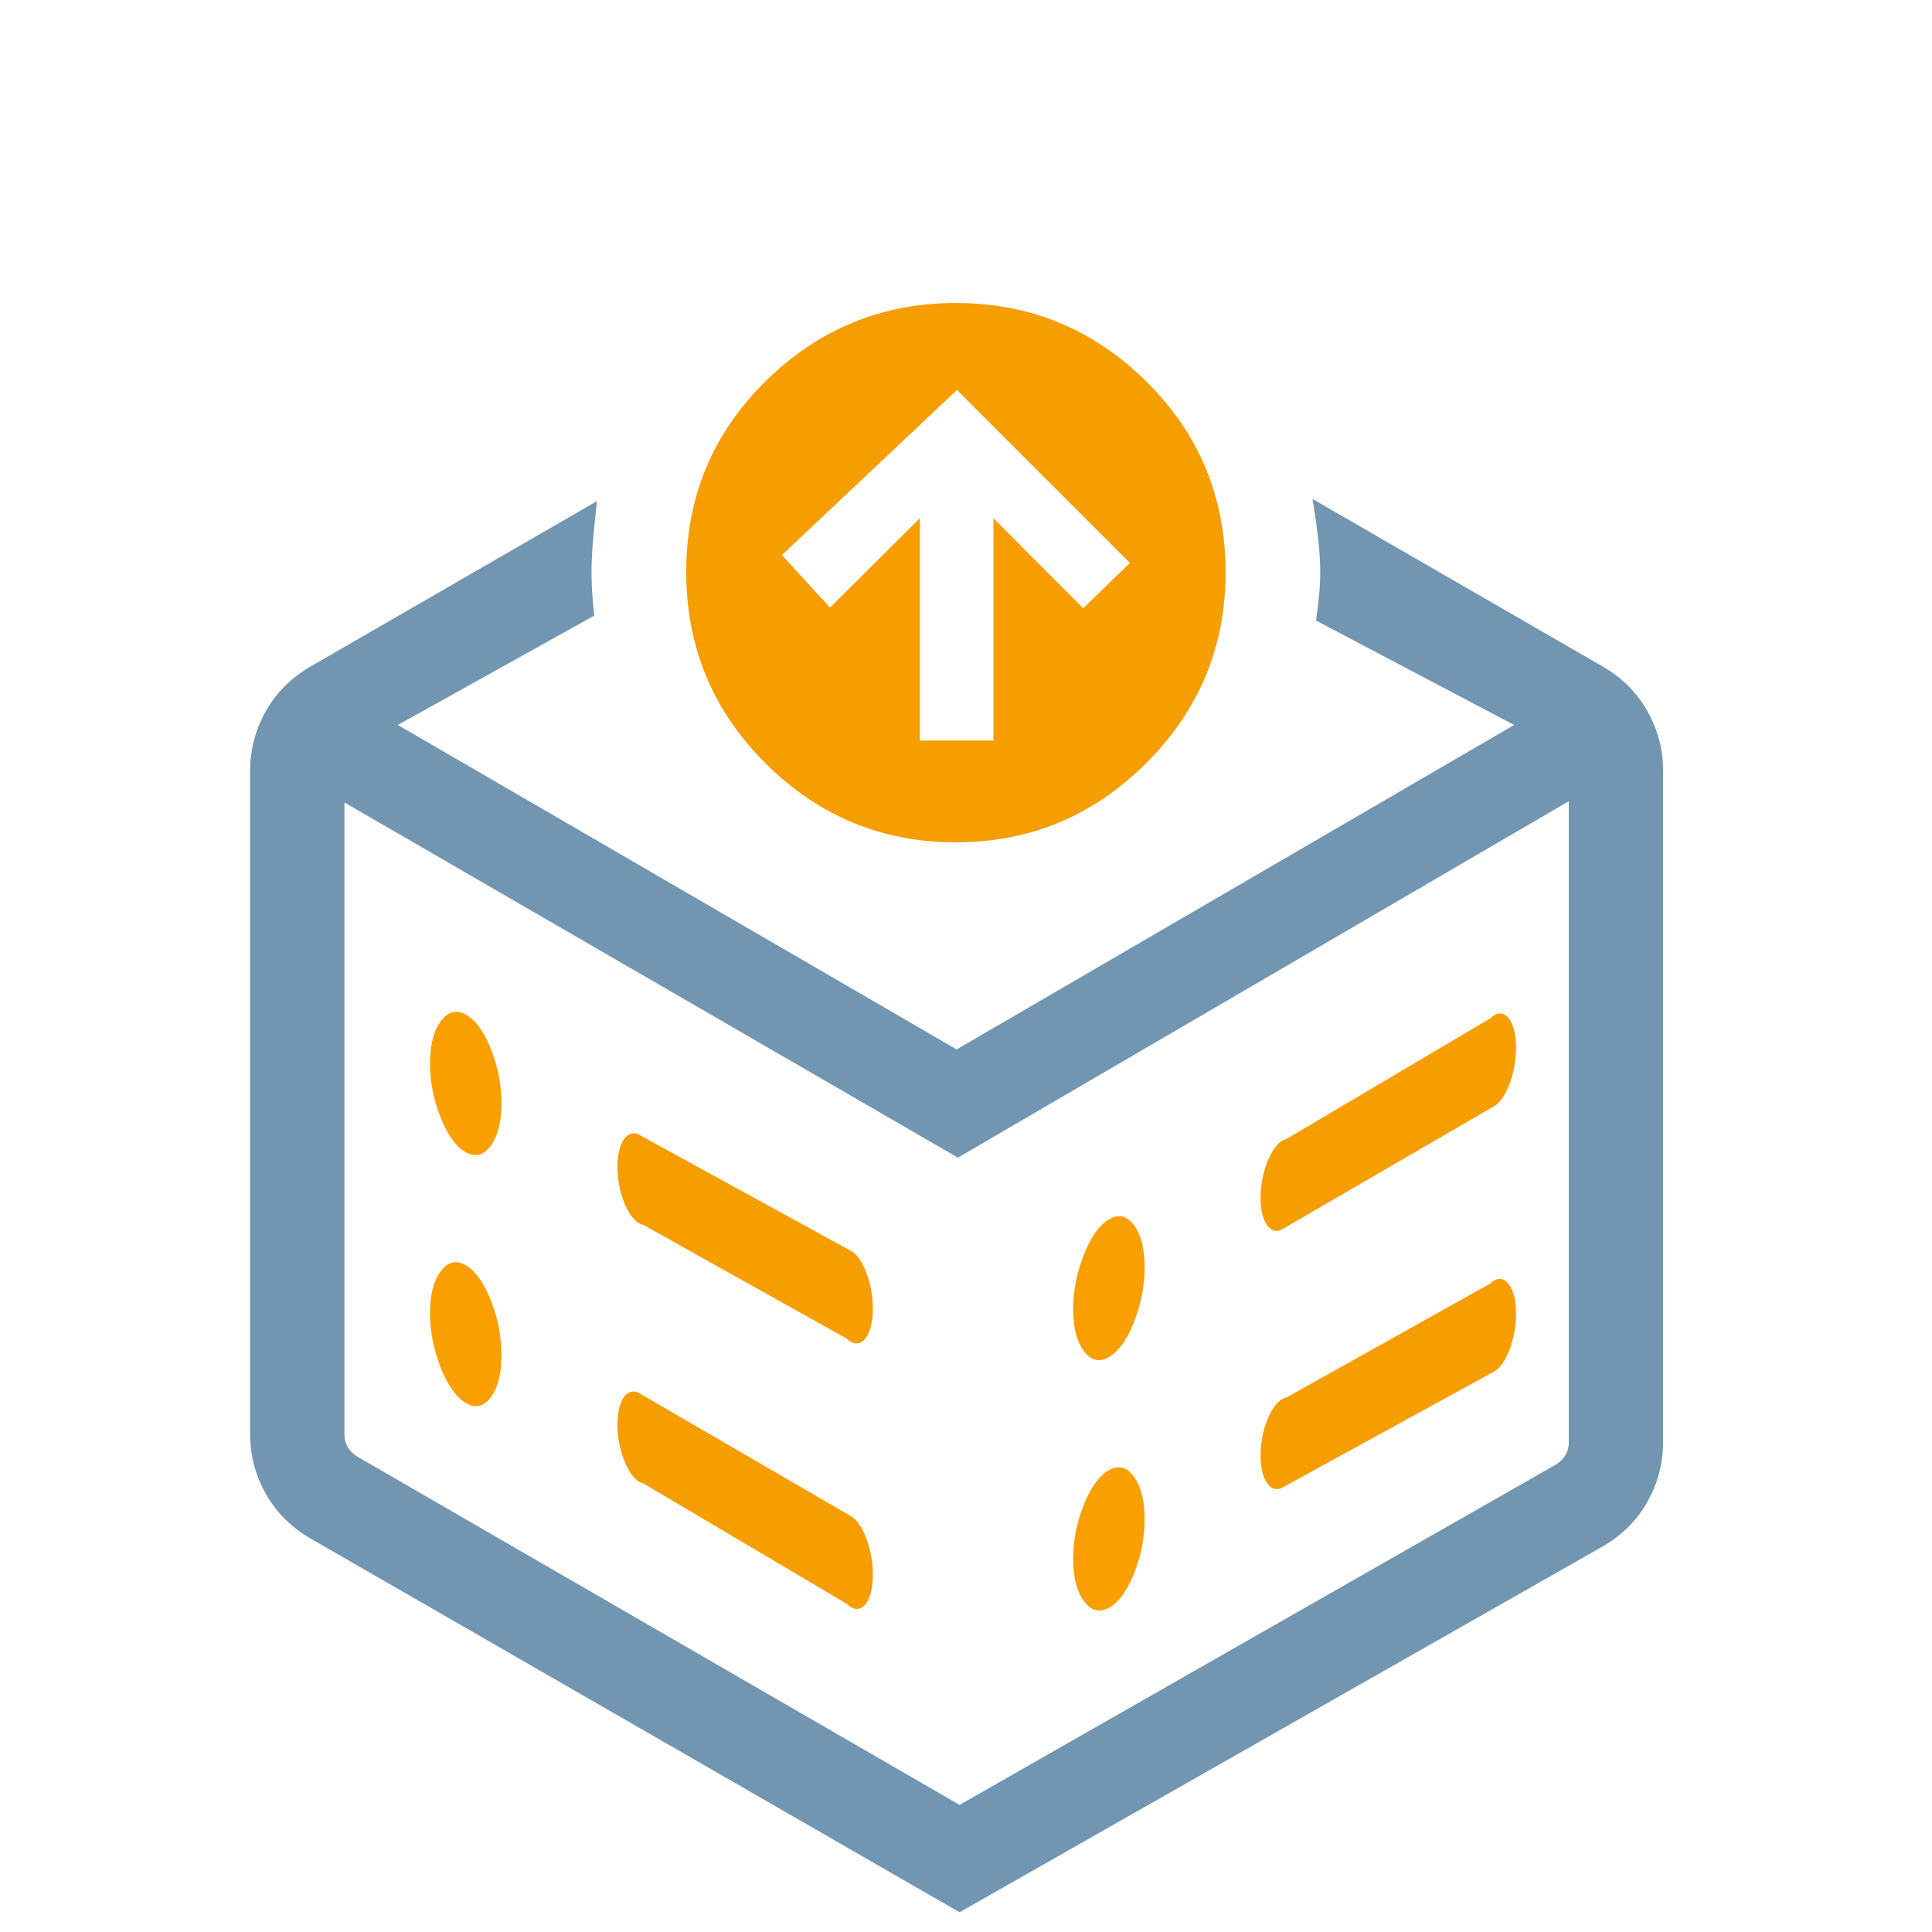
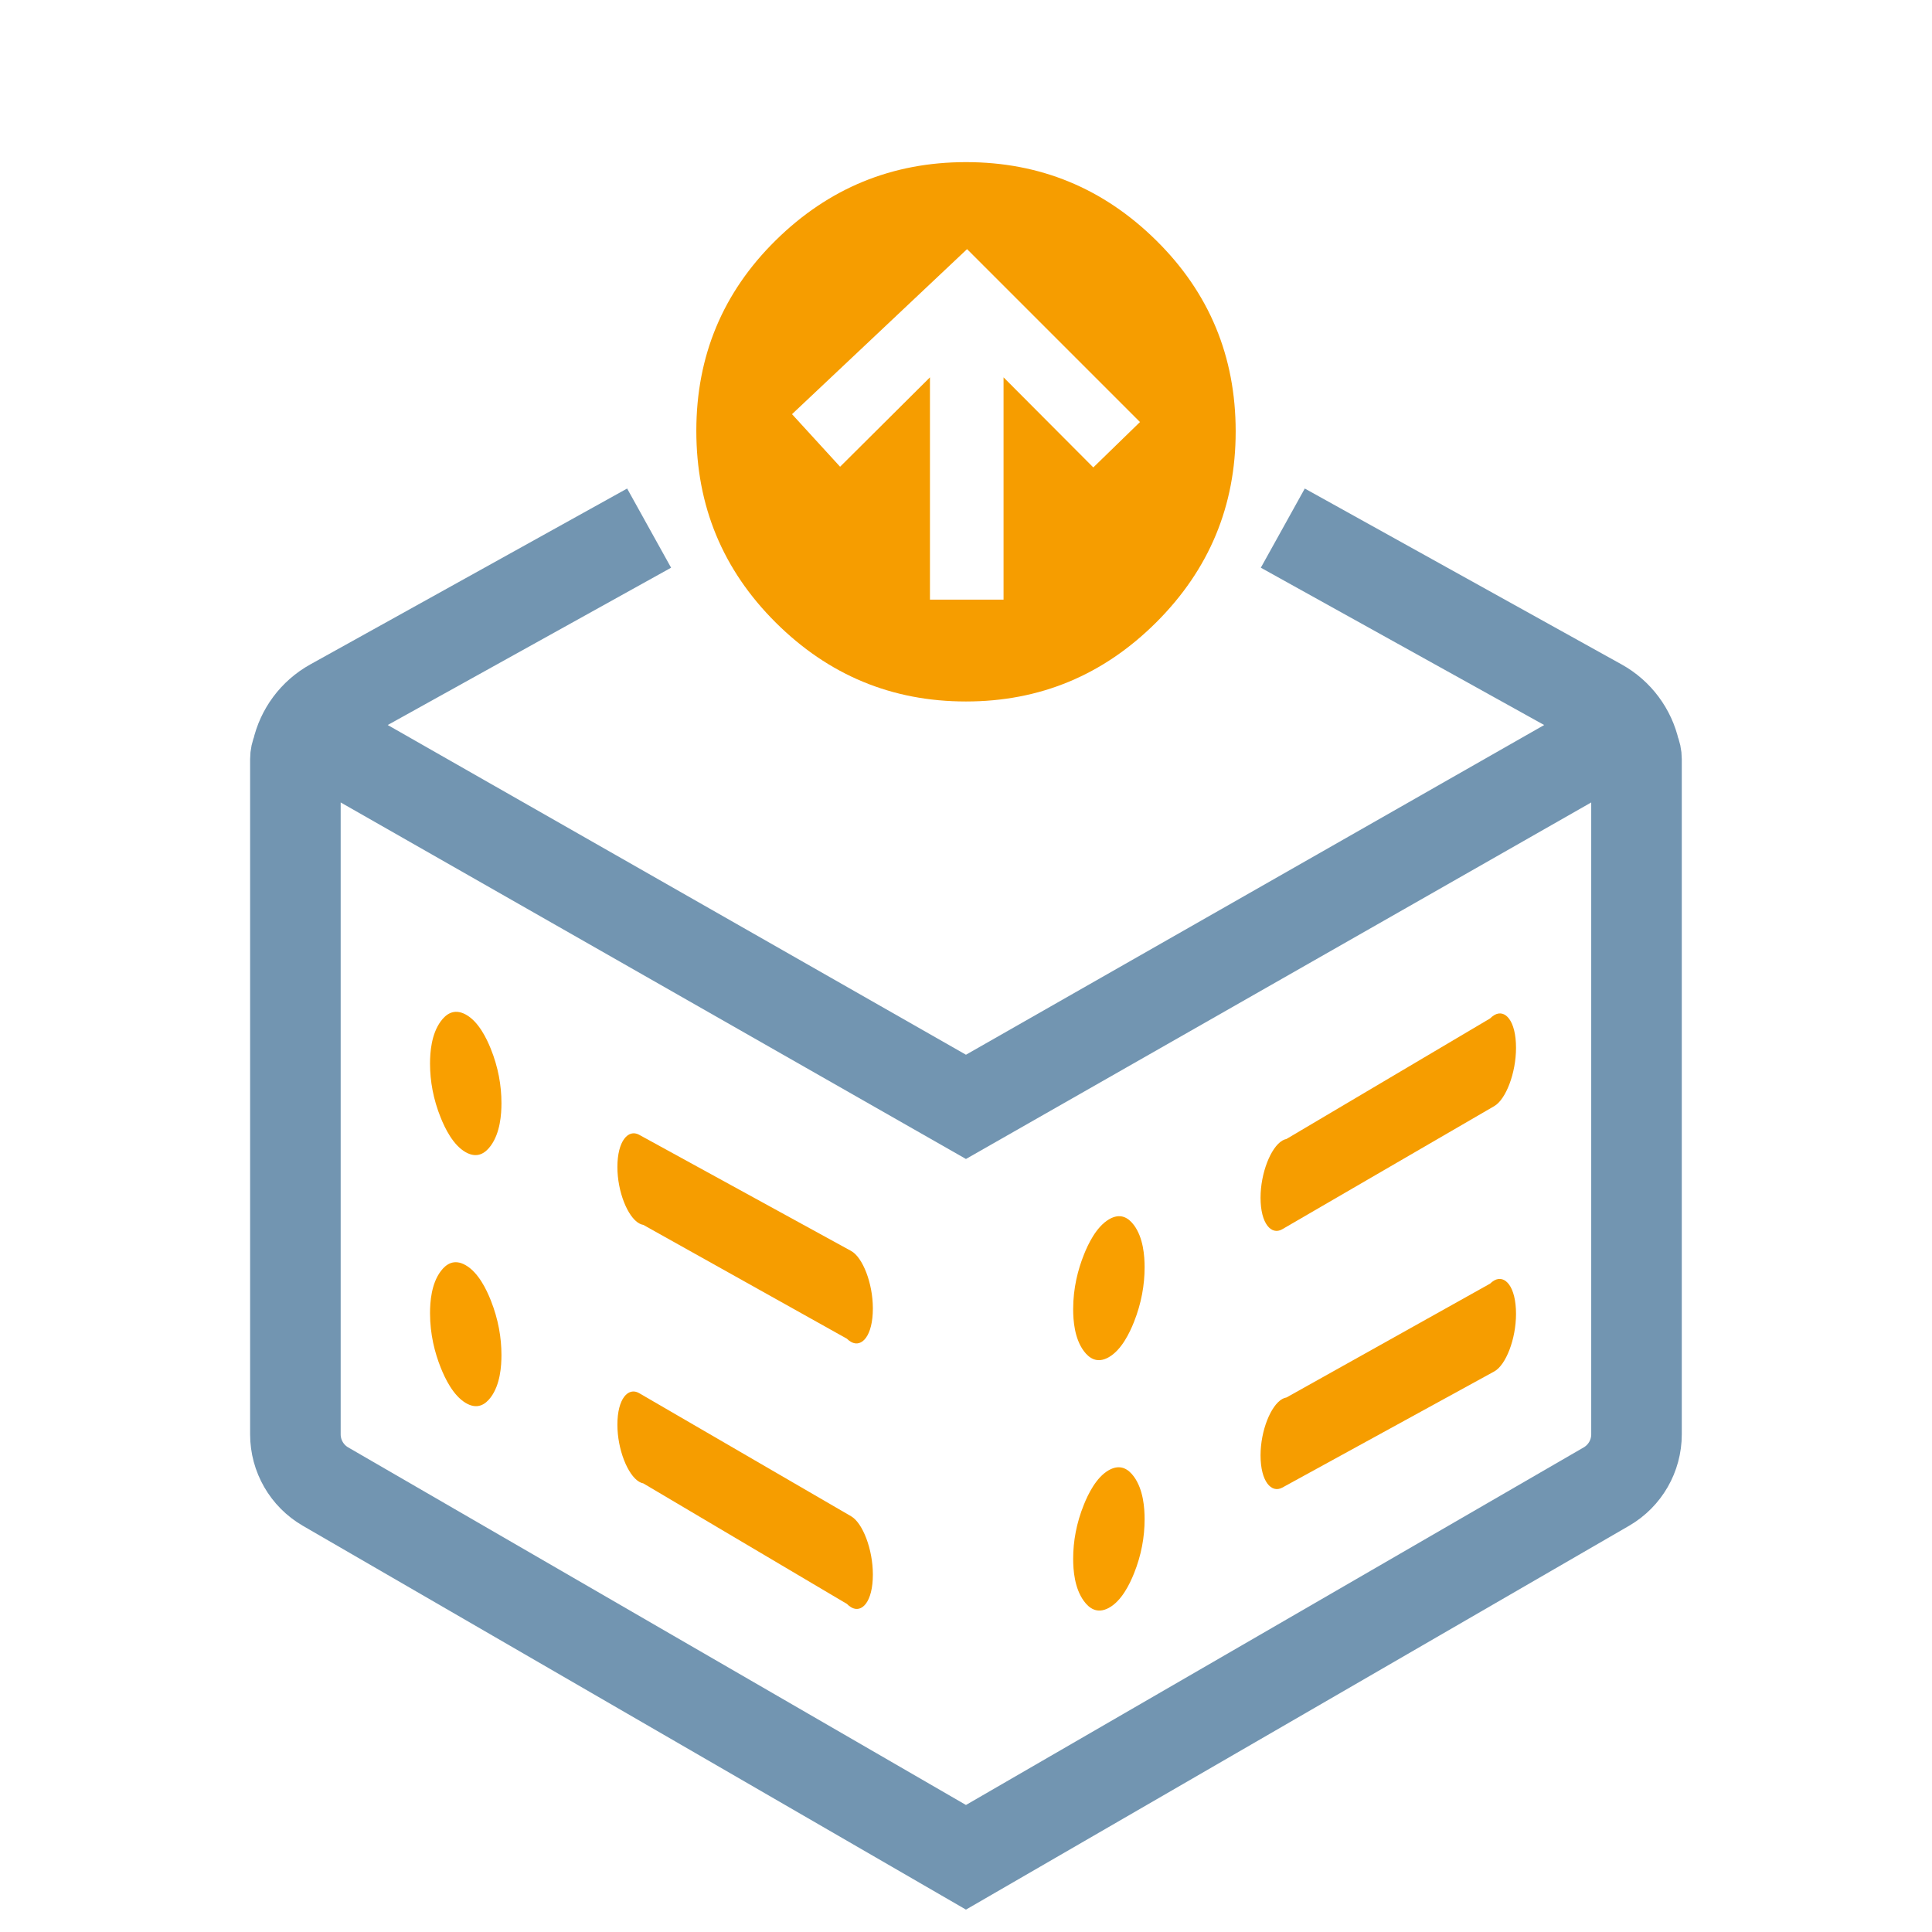
- <svg xmlns="http://www.w3.org/2000/svg" width="100%" height="100%" viewBox="0 0 96 96" version="1.1" xml:space="preserve" style="fill-rule:evenodd;clip-rule:evenodd;stroke-linejoin:round;stroke-miterlimit:2;">
-   <g id="Sampledata">
-     <g>
+ <svg xmlns="http://www.w3.org/2000/svg" width="96px" height="96px" version="1.1" xml:space="preserve" style="fill-rule:evenodd;clip-rule:evenodd;stroke-miterlimit:2;">
+   <g id="v1" />
+   <g id="final">
+     <g id="Sampledata-v2">
+       <path d="M14.765,37.315C14.849,37.126 14.991,36.964 15.176,36.857C15.484,36.678 15.864,36.676 16.174,36.853L47.998,54.999L79.821,36.853C80.131,36.676 81.146,37.126 81.23,37.315C81.287,37.441 81.317,37.579 81.317,37.721L81.317,71.272C81.317,72.342 80.747,73.33 79.822,73.867C74.139,77.163 53.096,89.338 47.998,92.288C42.899,89.338 21.856,77.163 16.173,73.867C15.248,73.33 14.678,72.342 14.678,71.272L14.678,37.721C14.678,37.579 14.709,37.441 14.765,37.315ZM32.254,26.242L16.509,34.983C15.611,35.482 14.984,36.336 14.765,37.315M63.742,26.242L79.486,34.983C80.384,35.482 81.011,36.336 81.23,37.315" style="fill:none;stroke:rgb(114,149,177);stroke-width:4.5px;" />
      <g>
-         <path d="M23.142,57.254C22.506,56.896 22.104,56.047 21.898,55.535C21.528,54.617 21.368,53.715 21.368,52.849C21.368,52.285 21.433,51.39 21.898,50.752C22.155,50.399 22.554,50.091 23.142,50.411C23.777,50.757 24.178,51.596 24.387,52.115C24.754,53.025 24.917,53.932 24.917,54.815C24.917,55.372 24.855,56.286 24.387,56.929C24.123,57.291 23.725,57.582 23.142,57.254ZM23.142,69.713C22.507,69.335 22.105,68.473 21.898,67.954C21.606,67.22 21.368,66.308 21.368,65.251C21.368,64.689 21.432,63.794 21.898,63.169C22.161,62.816 22.561,62.533 23.142,62.869C23.777,63.235 24.178,64.087 24.387,64.613C24.76,65.551 24.917,66.465 24.917,67.331C24.917,67.885 24.856,68.8 24.387,69.429C24.112,69.798 23.712,70.052 23.142,69.713Z" style="fill:rgb(249,159,0);fill-rule:nonzero;" />
-         <path d="M31.968,73.71C31.894,73.696 31.823,73.666 31.758,73.628C31.186,73.289 30.678,72.012 30.678,70.793C30.678,69.482 31.225,68.922 31.751,69.22L31.758,69.224C35.269,71.264 38.781,73.304 42.293,75.343C42.864,75.675 43.372,76.977 43.372,78.237C43.372,79.601 42.82,80.177 42.293,79.865C42.216,79.82 42.145,79.761 42.082,79.697C38.711,77.702 35.339,75.706 31.968,73.71Z" style="fill:rgb(246,157,0);" />
-         <path d="M31.968,60.865C31.894,60.853 31.823,60.826 31.758,60.789C31.187,60.47 30.678,59.211 30.678,57.99C30.678,56.682 31.224,56.1 31.751,56.382L31.758,56.386C35.269,58.31 38.781,60.235 42.293,62.16C42.863,62.472 43.372,63.755 43.372,65.018C43.372,66.379 42.821,66.977 42.293,66.681C42.216,66.638 42.145,66.582 42.082,66.52C38.711,64.635 35.339,62.75 31.968,60.865Z" style="fill:rgb(246,157,0);" />
+         <g>
+           <path d="M23.142,57.254C22.506,56.896 22.104,56.047 21.898,55.535C21.528,54.617 21.368,53.715 21.368,52.849C21.368,52.285 21.433,51.39 21.898,50.752C22.155,50.399 22.554,50.091 23.142,50.411C23.777,50.757 24.178,51.596 24.387,52.115C24.754,53.025 24.917,53.932 24.917,54.815C24.917,55.372 24.855,56.286 24.387,56.929C24.123,57.291 23.725,57.582 23.142,57.254ZM23.142,69.713C22.507,69.335 22.105,68.473 21.898,67.954C21.606,67.22 21.368,66.308 21.368,65.251C21.368,64.689 21.432,63.794 21.898,63.169C22.161,62.816 22.561,62.533 23.142,62.869C23.777,63.235 24.178,64.087 24.387,64.613C24.76,65.551 24.917,66.465 24.917,67.331C24.917,67.885 24.856,68.8 24.387,69.429C24.112,69.798 23.712,70.052 23.142,69.713Z" style="fill:rgb(249,159,0);fill-rule:nonzero;" />
+           <path d="M31.968,73.71C31.894,73.696 31.823,73.666 31.758,73.628C31.186,73.289 30.678,72.012 30.678,70.793C30.678,69.482 31.225,68.922 31.751,69.22L31.758,69.224C35.269,71.264 38.781,73.304 42.293,75.343C42.864,75.675 43.372,76.977 43.372,78.237C43.372,79.601 42.82,80.177 42.293,79.865C42.216,79.82 42.145,79.761 42.082,79.697C38.711,77.702 35.339,75.706 31.968,73.71Z" style="fill:rgb(246,157,0);" />
+           <path d="M31.968,60.865C31.894,60.853 31.823,60.826 31.758,60.789C31.187,60.47 30.678,59.211 30.678,57.99C30.678,56.682 31.224,56.1 31.751,56.382L31.758,56.386C35.269,58.31 38.781,60.235 42.293,62.16C42.863,62.472 43.372,63.755 43.372,65.018C43.372,66.379 42.821,66.977 42.293,66.681C42.216,66.638 42.145,66.582 42.082,66.52C38.711,64.635 35.339,62.75 31.968,60.865Z" style="fill:rgb(246,157,0);" />
+         </g>
      </g>
+       <g>
+         <g>
+           <path d="M55.1,73.05C54.464,73.408 54.062,74.257 53.856,74.769C53.485,75.688 53.325,76.589 53.325,77.455C53.325,78.02 53.391,78.914 53.856,79.553C54.113,79.906 54.512,80.214 55.1,79.893C55.735,79.548 56.136,78.708 56.345,78.19C56.712,77.28 56.875,76.372 56.875,75.49C56.875,74.933 56.813,74.018 56.345,73.375C56.081,73.013 55.682,72.723 55.1,73.05ZM55.1,60.591C54.464,60.97 54.062,61.831 53.856,62.351C53.564,63.084 53.325,63.996 53.325,65.054C53.325,65.615 53.39,66.51 53.856,67.135C54.119,67.488 54.519,67.771 55.1,67.436C55.735,67.069 56.135,66.218 56.345,65.692C56.718,64.753 56.875,63.839 56.875,62.973C56.875,62.419 56.813,61.505 56.345,60.876C56.07,60.507 55.67,60.252 55.1,60.591Z" style="fill:rgb(249,159,0);fill-rule:nonzero;" />
+           <path d="M63.926,56.594C63.852,56.608 63.781,56.638 63.715,56.677C63.144,57.015 62.636,58.292 62.636,59.512C62.636,60.823 63.183,61.383 63.709,61.084L63.715,61.08C67.227,59.04 70.739,57.001 74.251,54.961C74.822,54.629 75.33,53.328 75.33,52.067C75.33,50.703 74.778,50.127 74.251,50.439C74.173,50.485 74.103,50.544 74.04,50.607C70.669,52.603 67.297,54.598 63.926,56.594Z" style="fill:rgb(246,157,0);" />
+           <path d="M63.926,69.439C63.852,69.451 63.781,69.479 63.715,69.515C63.145,69.834 62.636,71.093 62.636,72.315C62.636,73.623 63.181,74.205 63.709,73.922L63.715,73.919C67.227,71.994 70.739,70.069 74.251,68.145C74.821,67.832 75.33,66.549 75.33,65.286C75.33,63.926 74.779,63.327 74.251,63.623C74.174,63.666 74.103,63.722 74.04,63.784C70.669,65.669 67.297,67.554 63.926,69.439Z" style="fill:rgb(246,157,0);" />
+         </g>
+       </g>
+       <path id="circle-arrow" d="M48.053,12.379L39.355,20.58L41.744,23.192L46.209,18.75L46.209,29.795L49.866,29.795L49.866,18.75L54.326,23.226L56.645,20.971L48.053,12.379ZM48.002,8.056C51.678,8.056 54.83,9.355 57.458,11.953C60.086,14.55 61.4,17.712 61.4,21.44C61.4,25.138 60.085,28.298 57.456,30.922C54.826,33.545 51.674,34.856 47.998,34.856C44.323,34.856 41.171,33.548 38.543,30.932C35.914,28.315 34.6,25.141 34.6,21.409C34.6,17.69 35.915,14.534 38.544,11.943C41.174,9.352 44.327,8.056 48.002,8.056Z" style="fill:rgb(246,157,0);fill-rule:nonzero;" />
    </g>
-     <g>
-       <g>
-         <path d="M55.1,73.05C54.464,73.408 54.062,74.257 53.856,74.769C53.485,75.688 53.325,76.589 53.325,77.455C53.325,78.02 53.391,78.914 53.856,79.553C54.113,79.906 54.512,80.214 55.1,79.893C55.735,79.548 56.136,78.708 56.345,78.19C56.712,77.28 56.875,76.372 56.875,75.49C56.875,74.933 56.813,74.018 56.345,73.375C56.081,73.013 55.682,72.723 55.1,73.05ZM55.1,60.591C54.464,60.97 54.062,61.831 53.856,62.351C53.564,63.084 53.325,63.996 53.325,65.054C53.325,65.615 53.39,66.51 53.856,67.135C54.119,67.488 54.519,67.771 55.1,67.436C55.735,67.069 56.135,66.218 56.345,65.692C56.718,64.753 56.875,63.839 56.875,62.973C56.875,62.419 56.813,61.505 56.345,60.876C56.07,60.507 55.67,60.252 55.1,60.591Z" style="fill:rgb(249,159,0);fill-rule:nonzero;" />
-         <path d="M63.926,56.594C63.852,56.608 63.781,56.638 63.715,56.677C63.144,57.015 62.636,58.292 62.636,59.512C62.636,60.823 63.183,61.383 63.709,61.084L63.715,61.08C67.227,59.04 70.739,57.001 74.251,54.961C74.822,54.629 75.33,53.328 75.33,52.067C75.33,50.703 74.778,50.127 74.251,50.439C74.173,50.485 74.103,50.544 74.04,50.607C70.669,52.603 67.297,54.598 63.926,56.594Z" style="fill:rgb(246,157,0);" />
-         <path d="M63.926,69.439C63.852,69.451 63.781,69.479 63.715,69.515C63.145,69.834 62.636,71.093 62.636,72.315C62.636,73.623 63.181,74.205 63.709,73.922L63.715,73.919C67.227,71.994 70.739,70.069 74.251,68.145C74.821,67.832 75.33,66.549 75.33,65.286C75.33,63.926 74.779,63.327 74.251,63.623C74.174,63.666 74.103,63.722 74.04,63.784C70.669,65.669 67.297,67.554 63.926,69.439Z" style="fill:rgb(246,157,0);" />
-       </g>
-     </g>
-     <path id="circle-arrow" d="M47.55,19.379L38.853,27.58L41.242,30.192L45.707,25.75L45.707,36.795L49.363,36.795L49.363,25.75L53.824,30.226L56.143,27.971L47.55,19.379ZM47.5,15.056C51.175,15.056 54.327,16.355 56.956,18.953C59.584,21.55 60.898,24.712 60.898,28.44C60.898,32.138 59.583,35.298 56.953,37.922C54.324,40.545 51.172,41.856 47.496,41.856C43.821,41.856 40.669,40.548 38.04,37.932C35.412,35.315 34.098,32.141 34.098,28.409C34.098,24.69 35.412,21.534 38.042,18.943C40.672,16.352 43.825,15.056 47.5,15.056Z" style="fill:rgb(246,157,0);fill-rule:nonzero;" />
-     <path id="box" d="M65.223,24.796L79.661,33.132C80.622,33.696 81.359,34.439 81.871,35.358C82.383,36.278 82.64,37.259 82.64,38.303L82.64,71.885L82.635,71.883C82.601,72.843 82.346,73.749 81.871,74.602C81.359,75.522 80.622,76.264 79.661,76.828L47.68,95.019L15.407,76.434C14.446,75.869 13.709,75.127 13.197,74.208C12.685,73.288 12.428,72.306 12.428,71.263L12.428,38.303C12.428,37.259 12.685,36.278 13.197,35.358C13.709,34.439 14.446,33.696 15.407,33.132L29.663,24.901C29.398,27.339 29.281,28.427 29.529,30.589L19.768,36.023L47.534,52.146L75.237,36.023L65.394,30.835C65.663,28.846 65.738,28.028 65.223,24.796ZM77.953,71.698L77.953,39.811L47.598,57.523L17.115,39.874L17.115,71.303C17.115,71.515 17.168,71.714 17.273,71.899C17.379,72.084 17.538,72.243 17.75,72.375L47.68,89.684L77.318,72.77C77.53,72.637 77.689,72.479 77.795,72.294C77.9,72.108 77.953,71.91 77.953,71.698Z" style="fill:rgb(114,149,177);" />
  </g>
</svg>
